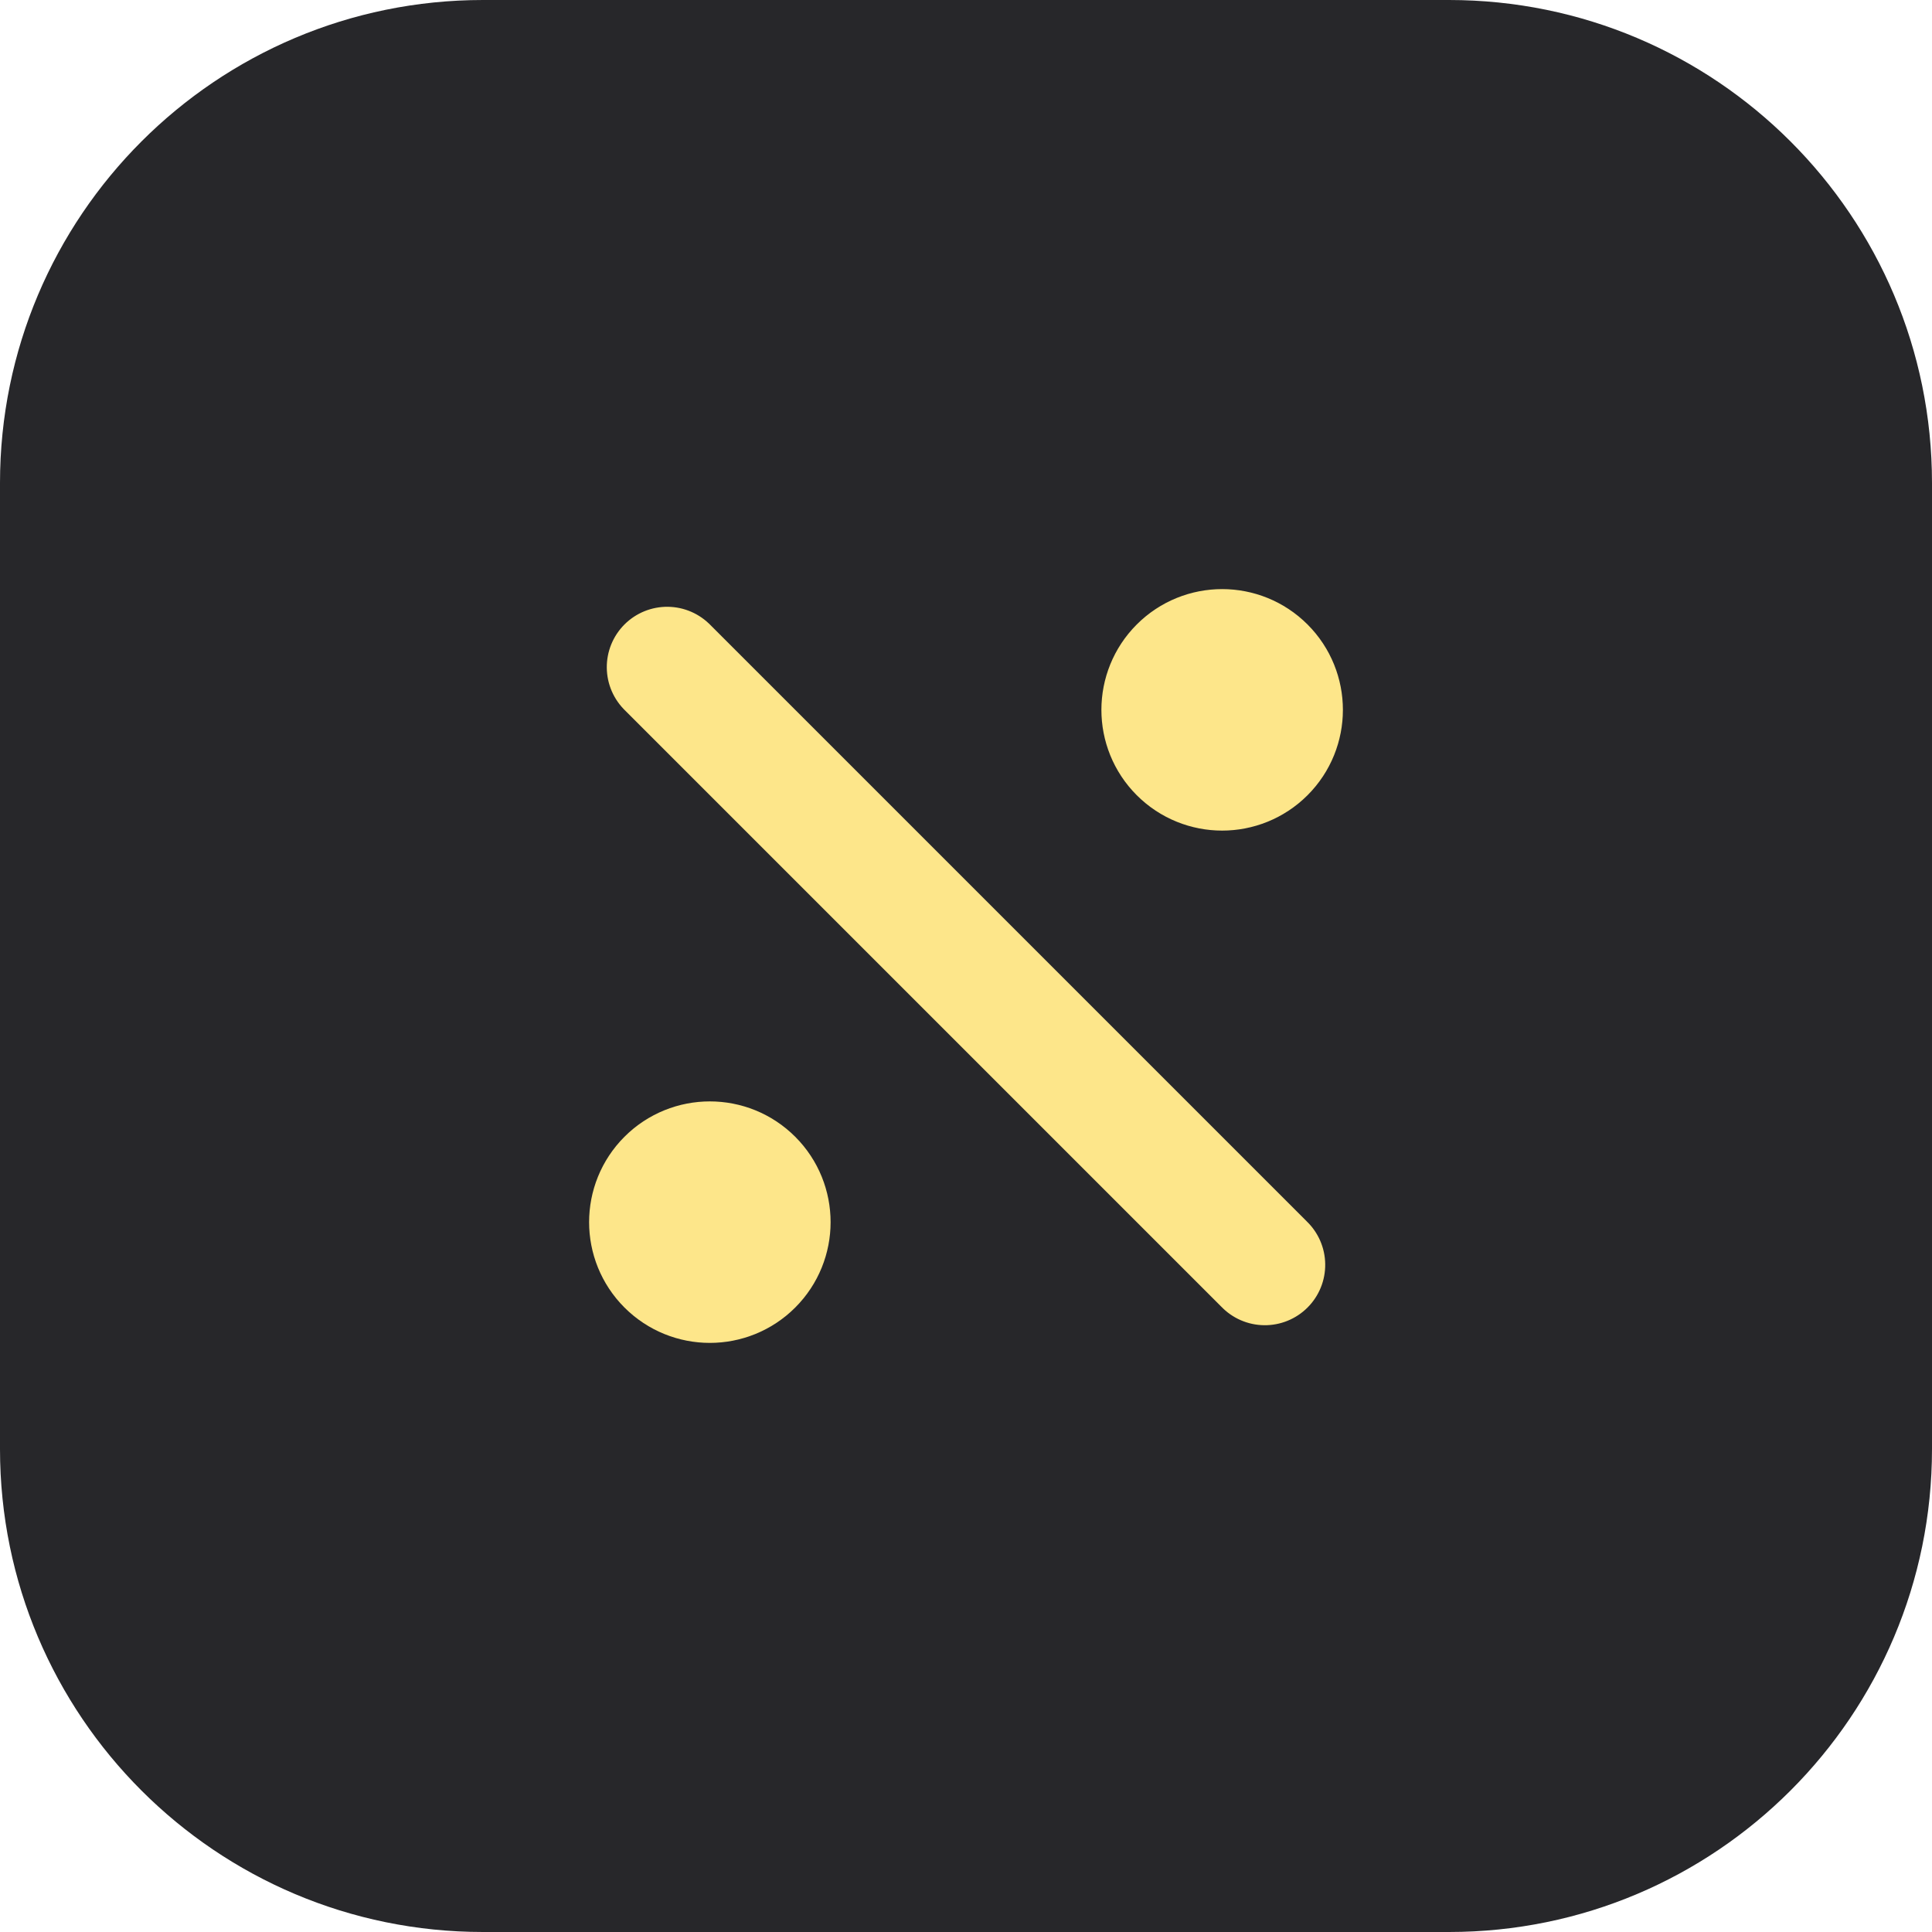
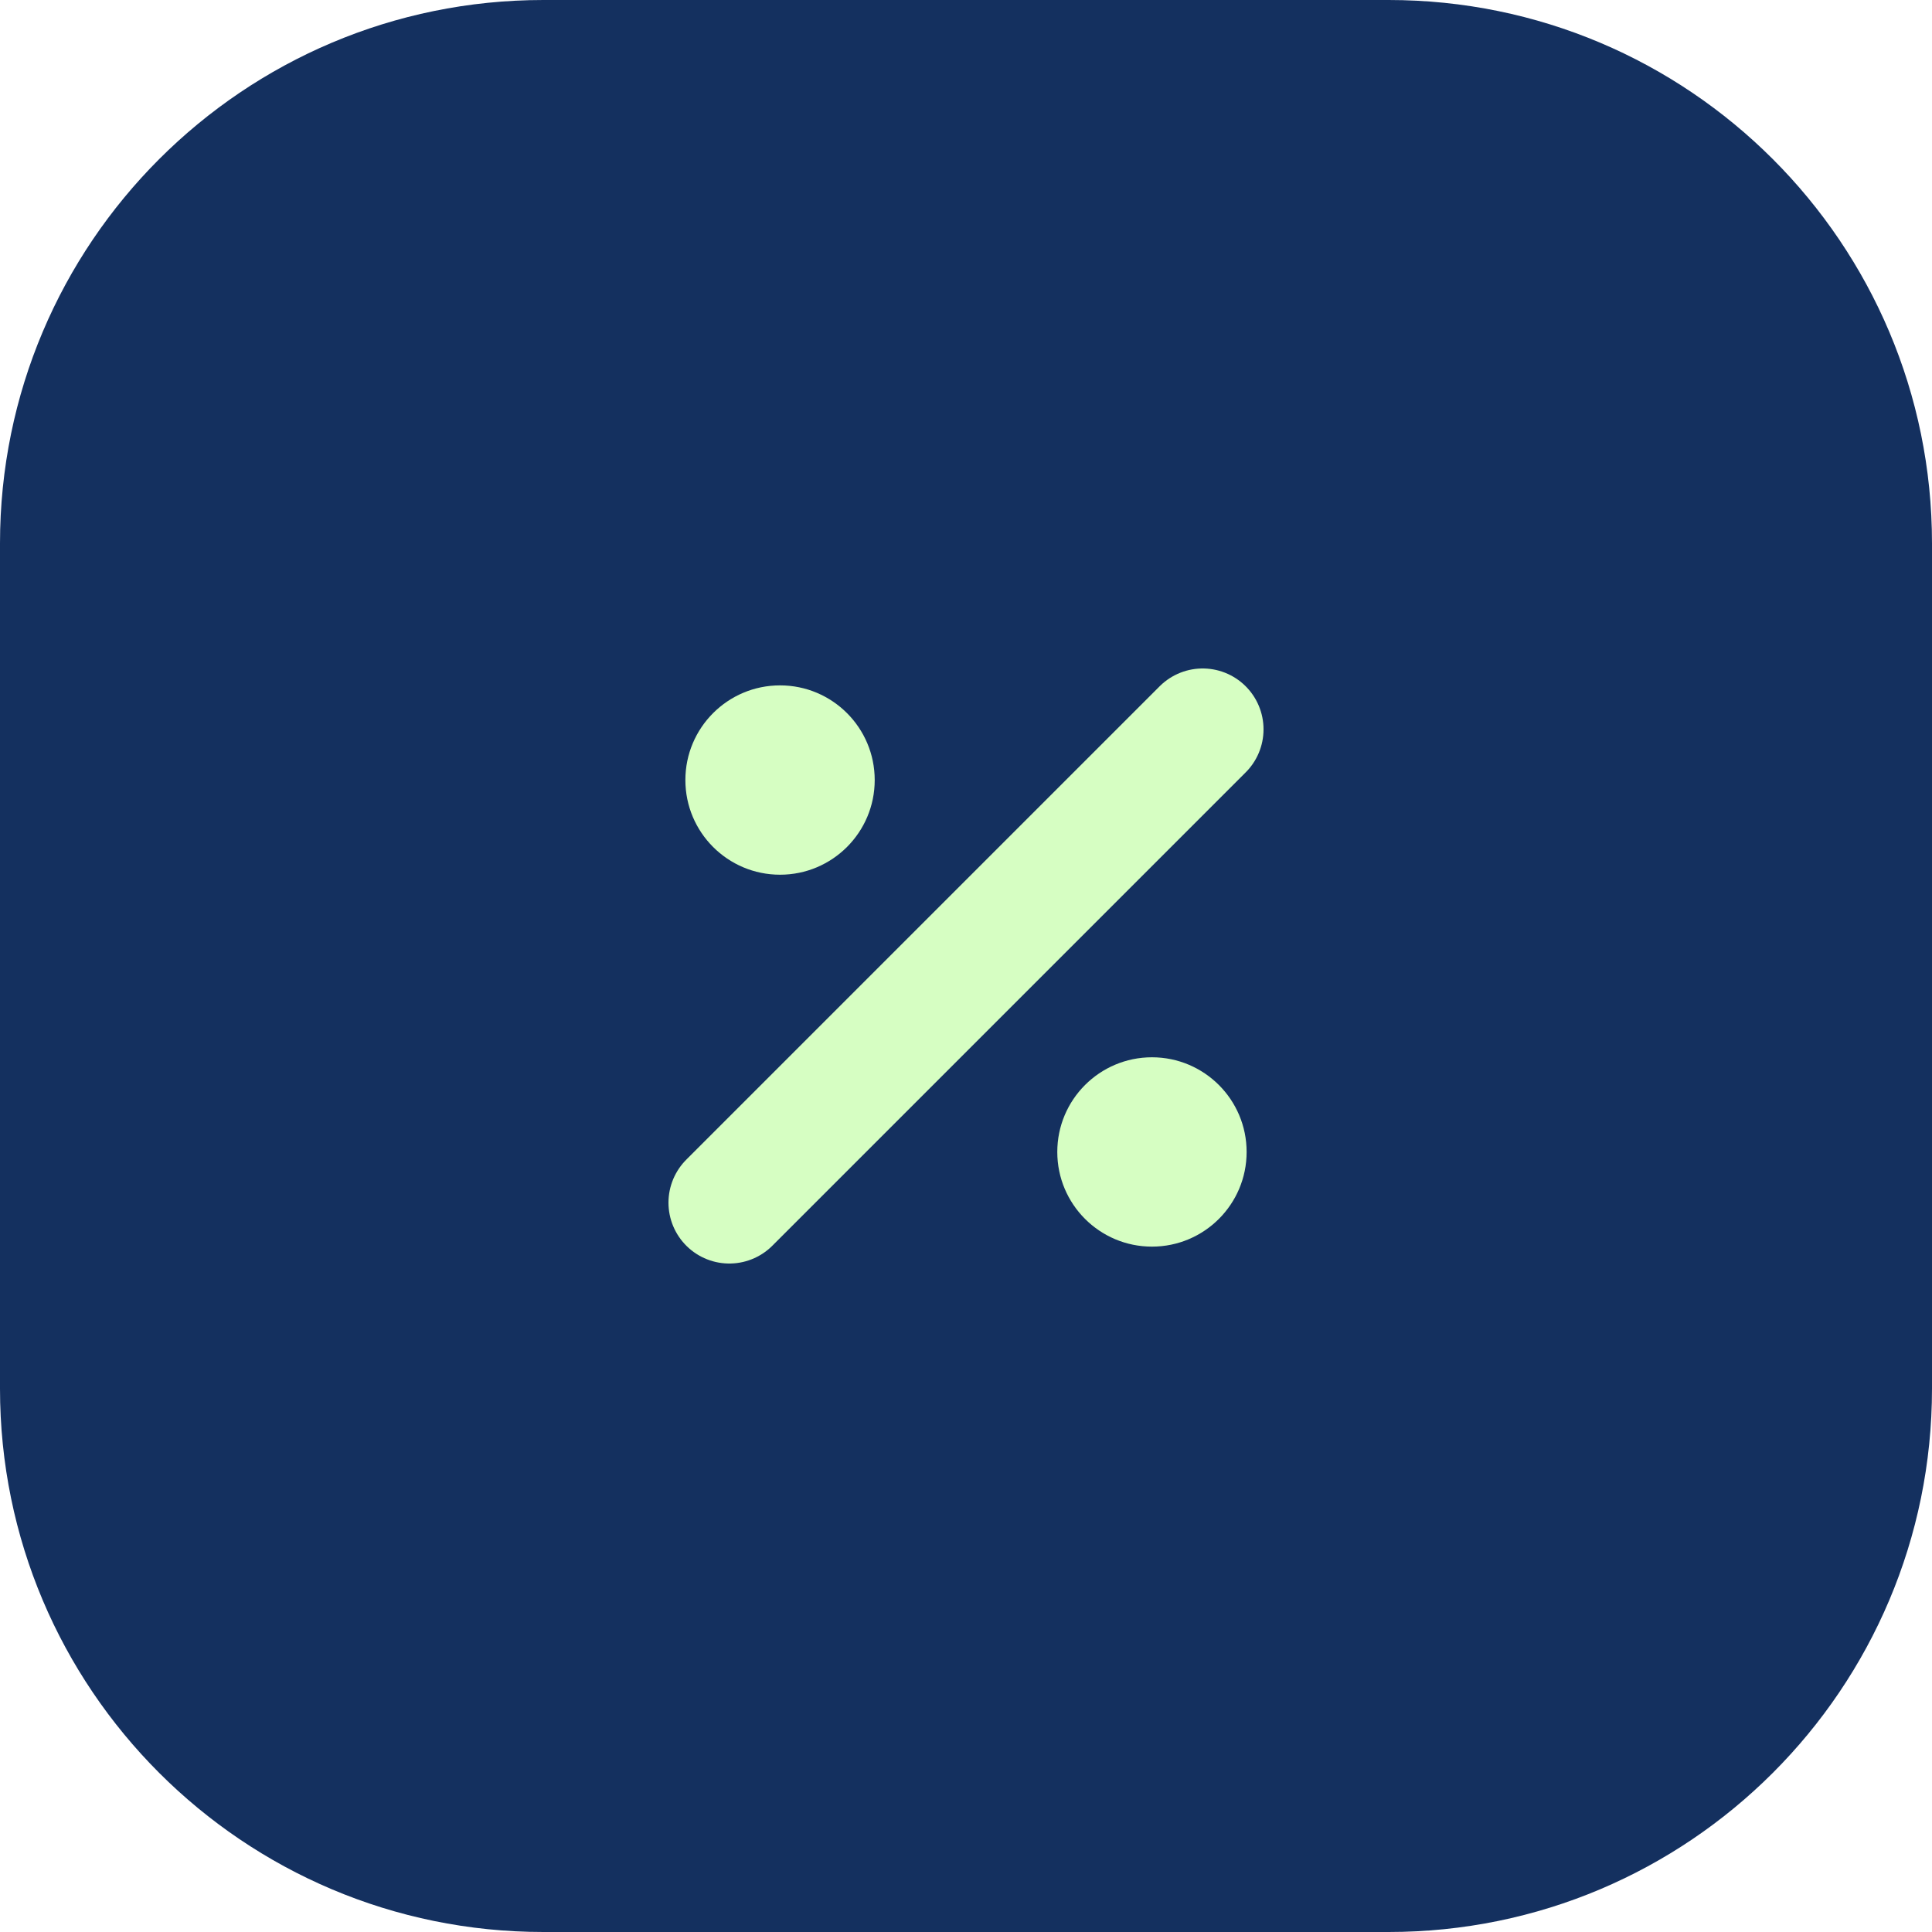
- <svg xmlns="http://www.w3.org/2000/svg" viewBox="0 0 24 24" fill="none">
-   <rect width="24" height="24" rx="6" fill="#27272a" />
-   <g transform="translate(12 12) rotate(45) scale(0.75) translate(-12 -12)" stroke="#fde68a" stroke-width="2" stroke-linecap="round" stroke-linejoin="round">
-     <path d="M5 12h14" />
-     <path d="M12 6m-1 0a1 1 0 1 0 2 0a1 1 0 1 0 -2 0" />
-     <path d="M12 18m-1 0a1 1 0 1 0 2 0a1 1 0 1 0 -2 0" />
+ <svg xmlns="http://www.w3.org/2000/svg" viewBox="0 0 32 32" fill="none">
+   <rect width="32" height="32" rx="9" fill="#14305F" />
+   <g transform="translate(16 16) scale(0.56) translate(-16 -16)">
+     <line x1="9" y1="23" x2="23" y2="9" stroke="#D6FEC2" stroke-width="3.6" stroke-linecap="round" />
+     <circle cx="10.5" cy="10.5" r="2.8" fill="#D6FEC2" />
+     <circle cx="21.5" cy="21.5" r="2.8" fill="#D6FEC2" />
  </g>
</svg>
